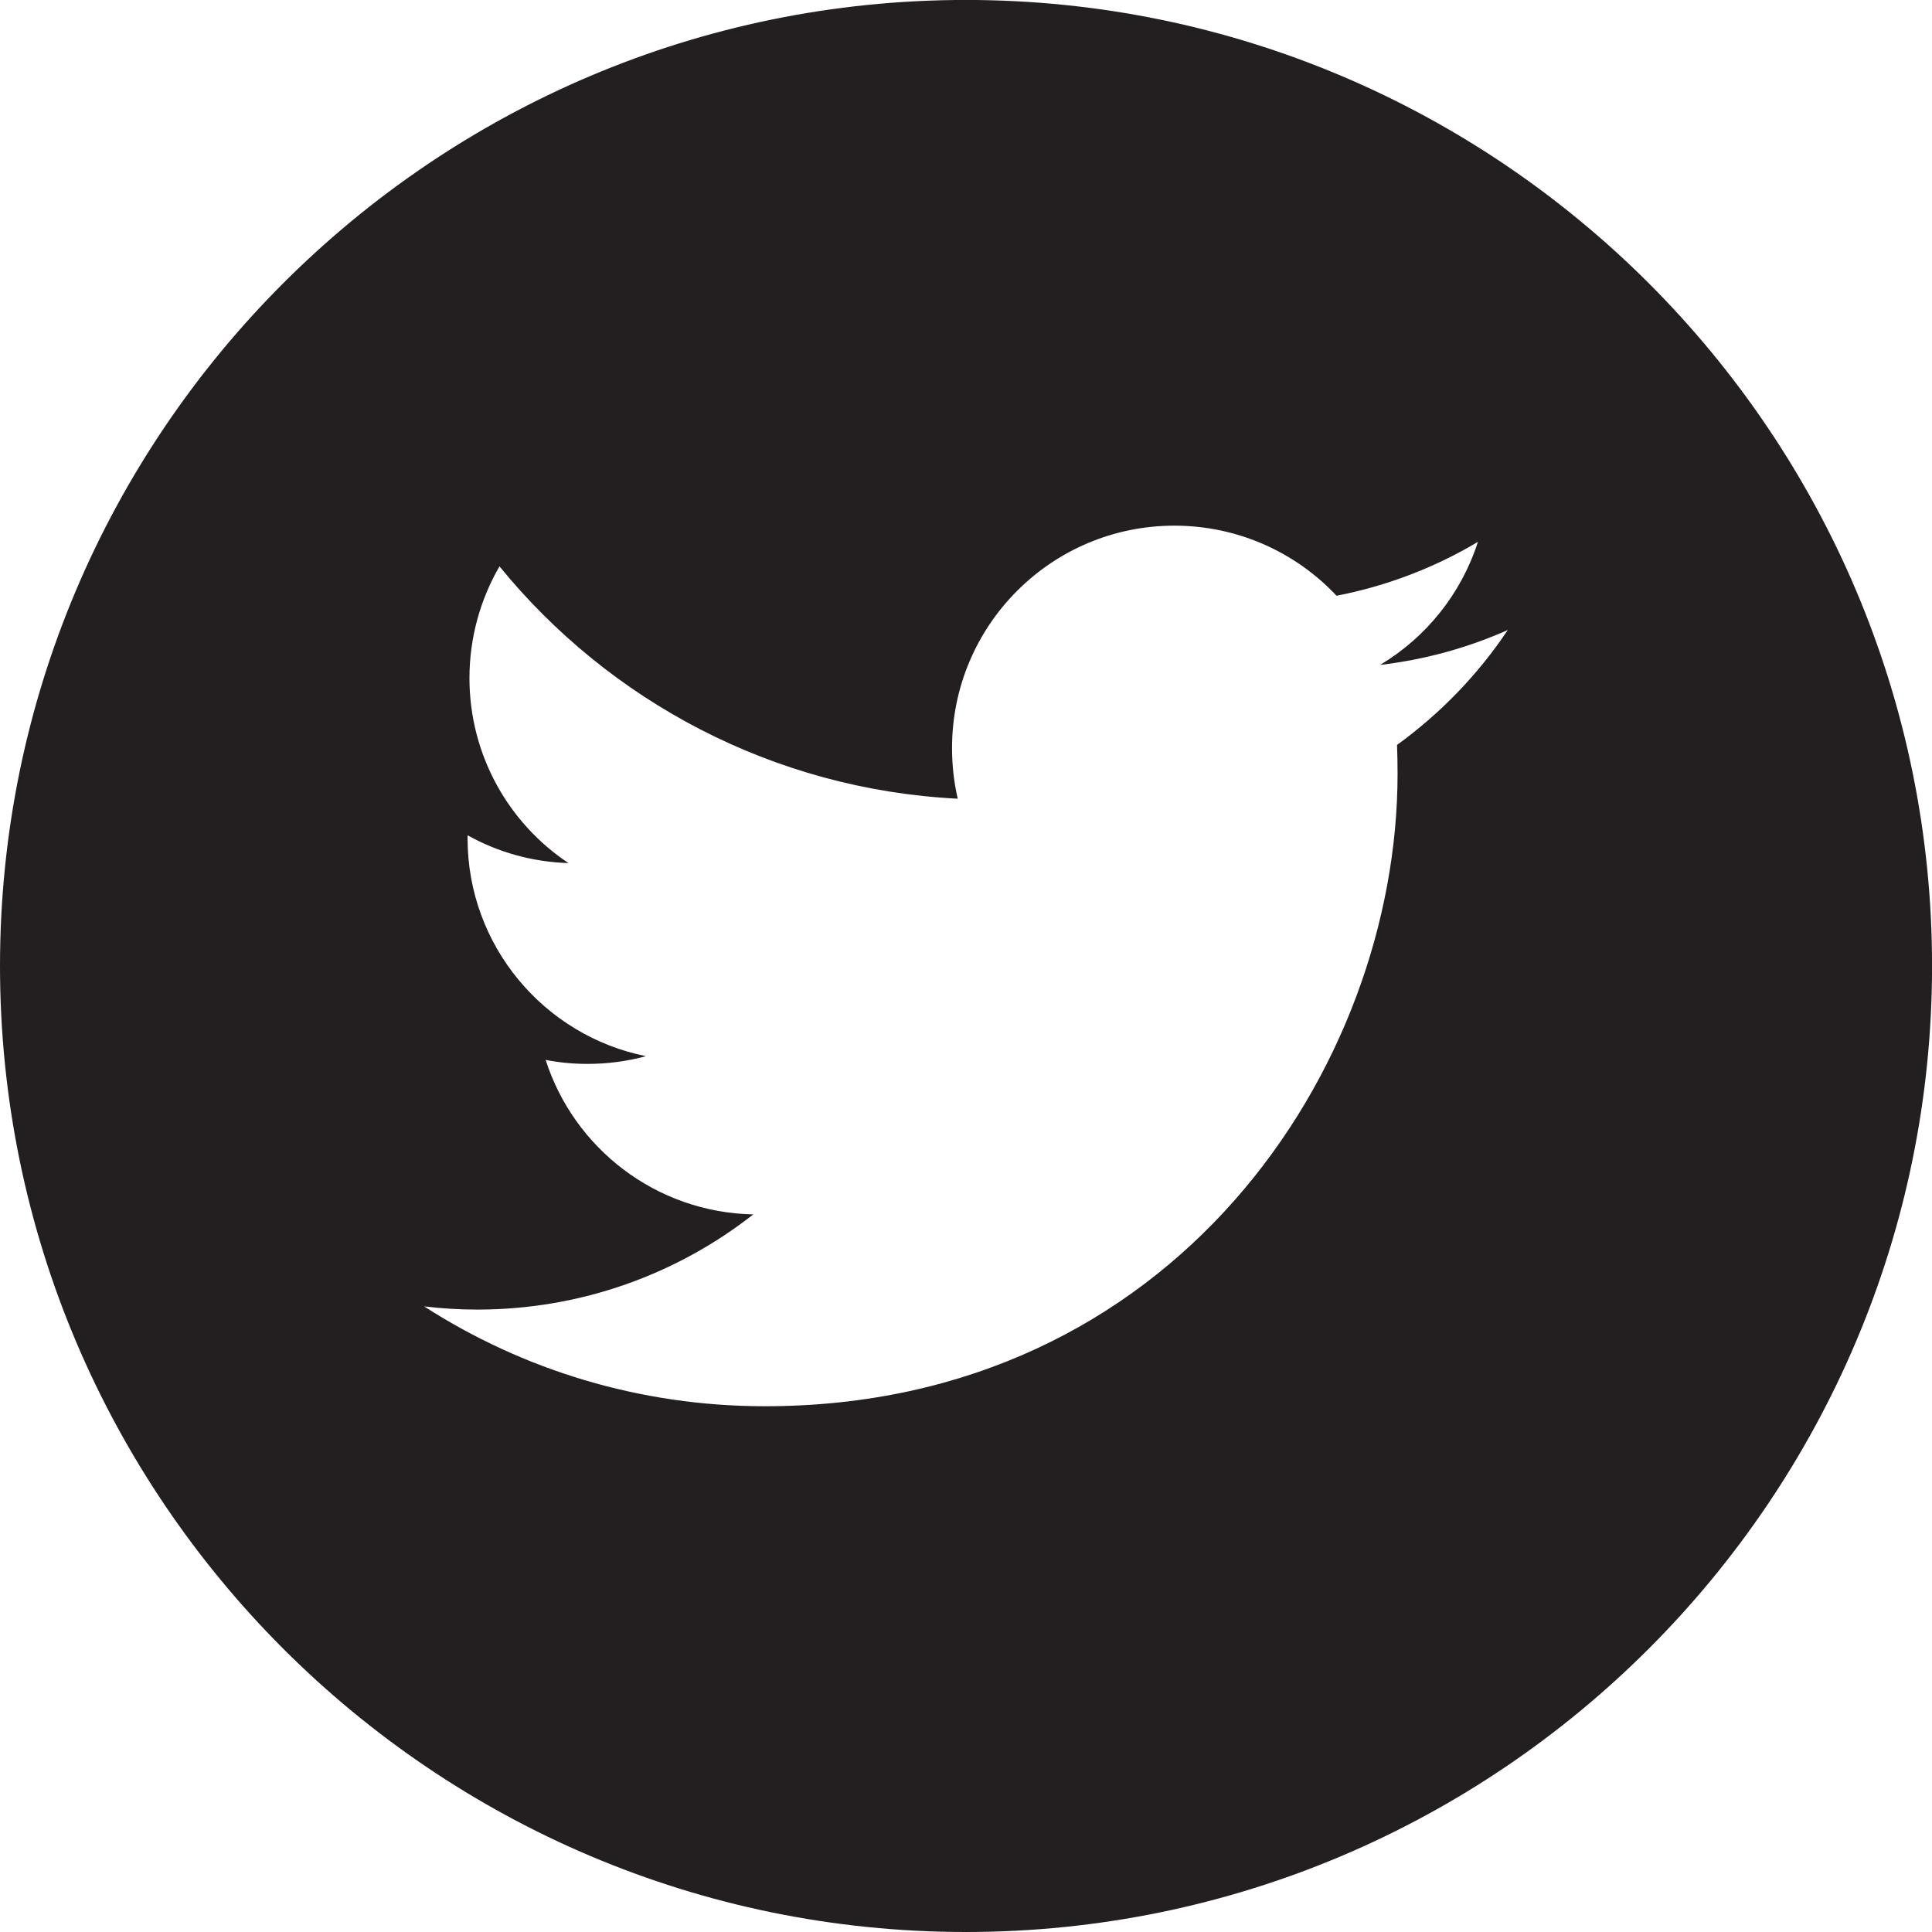
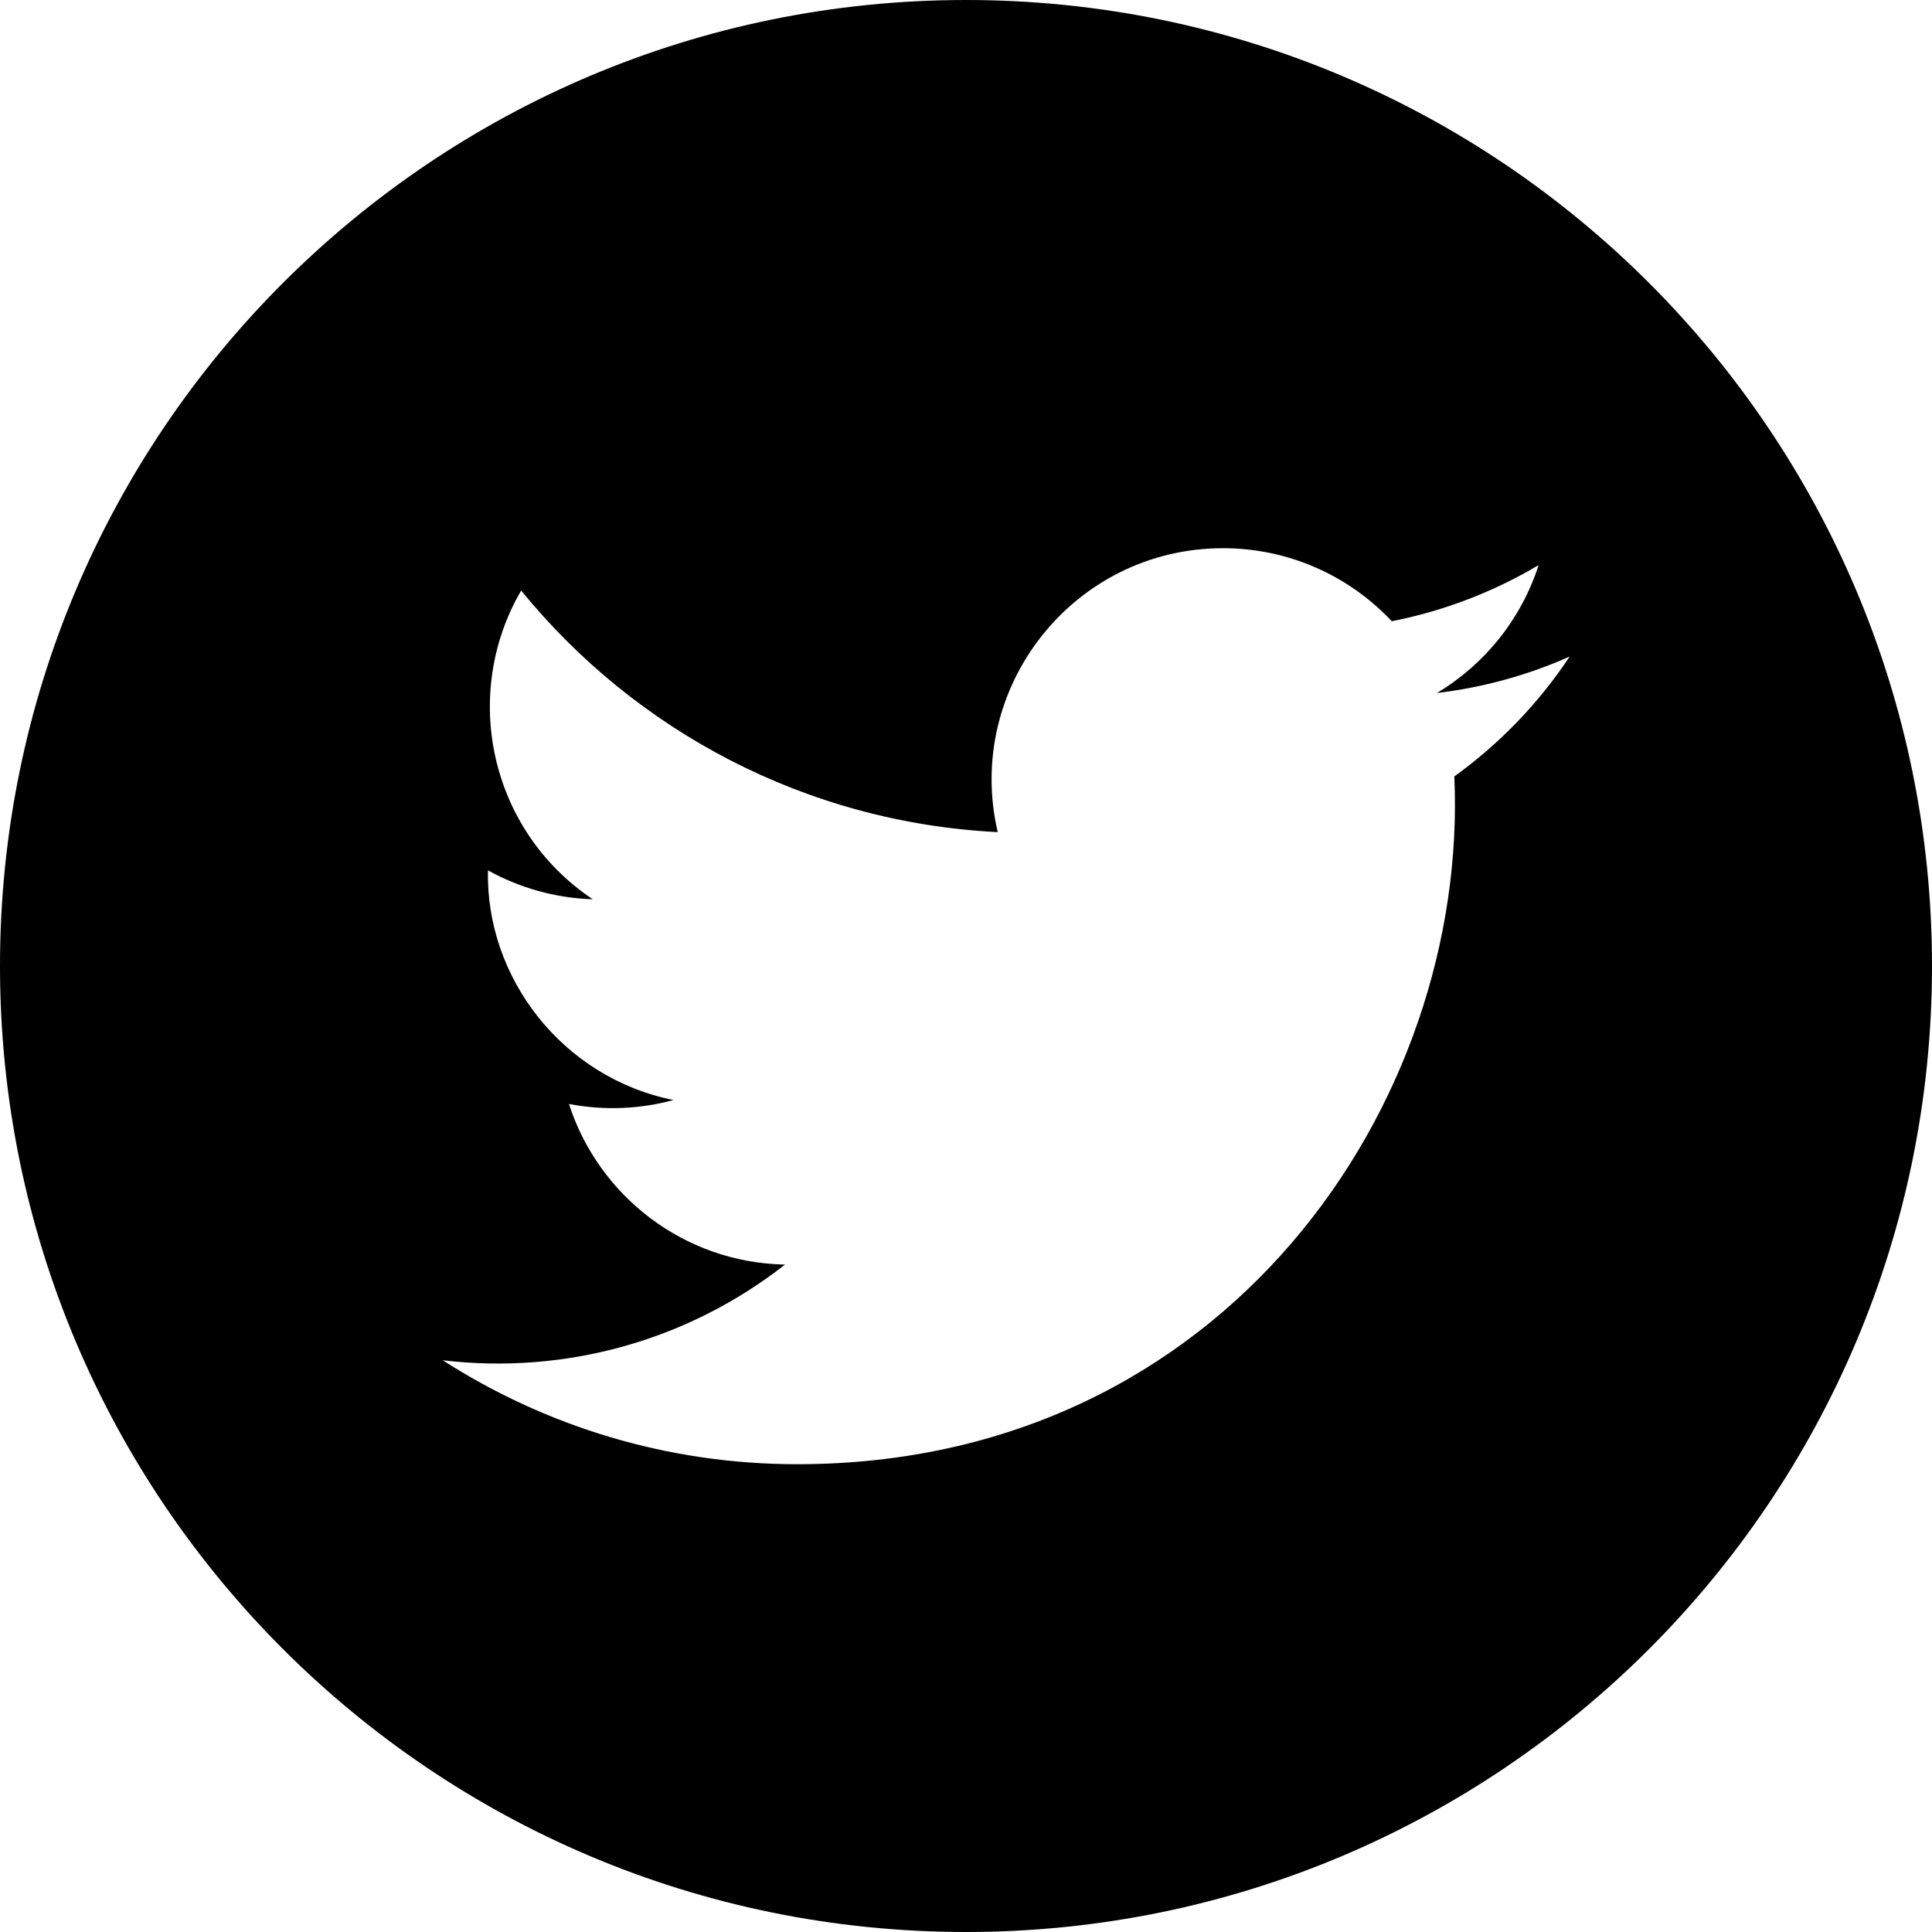
- <svg xmlns="http://www.w3.org/2000/svg" width="154.84pt" height="154.84pt" viewBox="0 0 154.84 154.84" version="1.1">
-   <g id="surface1">
-     <path style=" stroke:none;fill-rule:nonzero;fill:rgb(13.699%,12.199%,12.5%);fill-opacity:1;" d="M 111.965 59.703 C 111.992 60.465 112.008 61.238 112.008 62.02 C 112.008 85.559 94.09 112.703 61.305 112.703 C 51.238 112.703 41.871 109.77 33.988 104.699 C 35.387 104.867 36.801 104.957 38.234 104.957 C 46.594 104.957 54.27 102.109 60.375 97.328 C 52.578 97.176 46 92.031 43.73 84.945 C 44.812 85.16 45.922 85.266 47.082 85.266 C 48.695 85.266 50.277 85.055 51.77 84.645 C 43.625 83.012 37.473 75.812 37.473 67.18 C 37.473 67.102 37.473 67.027 37.488 66.949 C 39.879 68.289 42.637 69.082 45.562 69.172 C 40.777 65.992 37.625 60.527 37.625 54.344 C 37.625 51.086 38.508 48.023 40.031 45.391 C 48.816 56.172 61.961 63.266 76.758 64.012 C 76.453 62.699 76.301 61.348 76.301 59.945 C 76.301 50.109 84.281 42.129 94.117 42.129 C 99.25 42.129 103.875 44.293 107.117 47.746 C 111.184 46.957 115.008 45.48 118.449 43.426 C 117.109 47.594 114.293 51.086 110.609 53.289 C 114.219 52.867 117.66 51.906 120.84 50.492 C 118.469 54.055 115.434 57.188 111.965 59.703 Z M 77.41 -0.004 C 34.73 -0.004 0 34.73 0 77.41 C 0 120.109 34.73 154.84 77.41 154.84 C 120.109 154.84 154.844 120.109 154.844 77.41 C 154.844 34.73 120.109 -0.004 77.41 -0.004 " />
-   </g>
+ <svg xmlns="http://www.w3.org/2000/svg" width="24" height="24" viewBox="0 0 24 24">
+   <path d="M12 0c-6.627 0-12 5.373-12 12s5.373 12 12 12 12-5.373 12-12-5.373-12-12-12zm6.066 9.645c.183 4.04-2.83 8.544-8.164 8.544-1.622 0-3.131-.476-4.402-1.291 1.524.18 3.045-.244 4.252-1.189-1.256-.023-2.317-.854-2.684-1.995.451.086.895.061 1.298-.049-1.381-.278-2.335-1.522-2.304-2.853.388.215.83.344 1.301.359-1.279-.855-1.641-2.544-.889-3.835 1.416 1.738 3.533 2.881 5.92 3.001-.419-1.796.944-3.527 2.799-3.527.825 0 1.572.349 2.096.907.654-.128 1.27-.368 1.824-.697-.215.671-.67 1.233-1.263 1.589.581-.07 1.135-.224 1.649-.453-.384.578-.87 1.084-1.433 1.489z" />
</svg>
